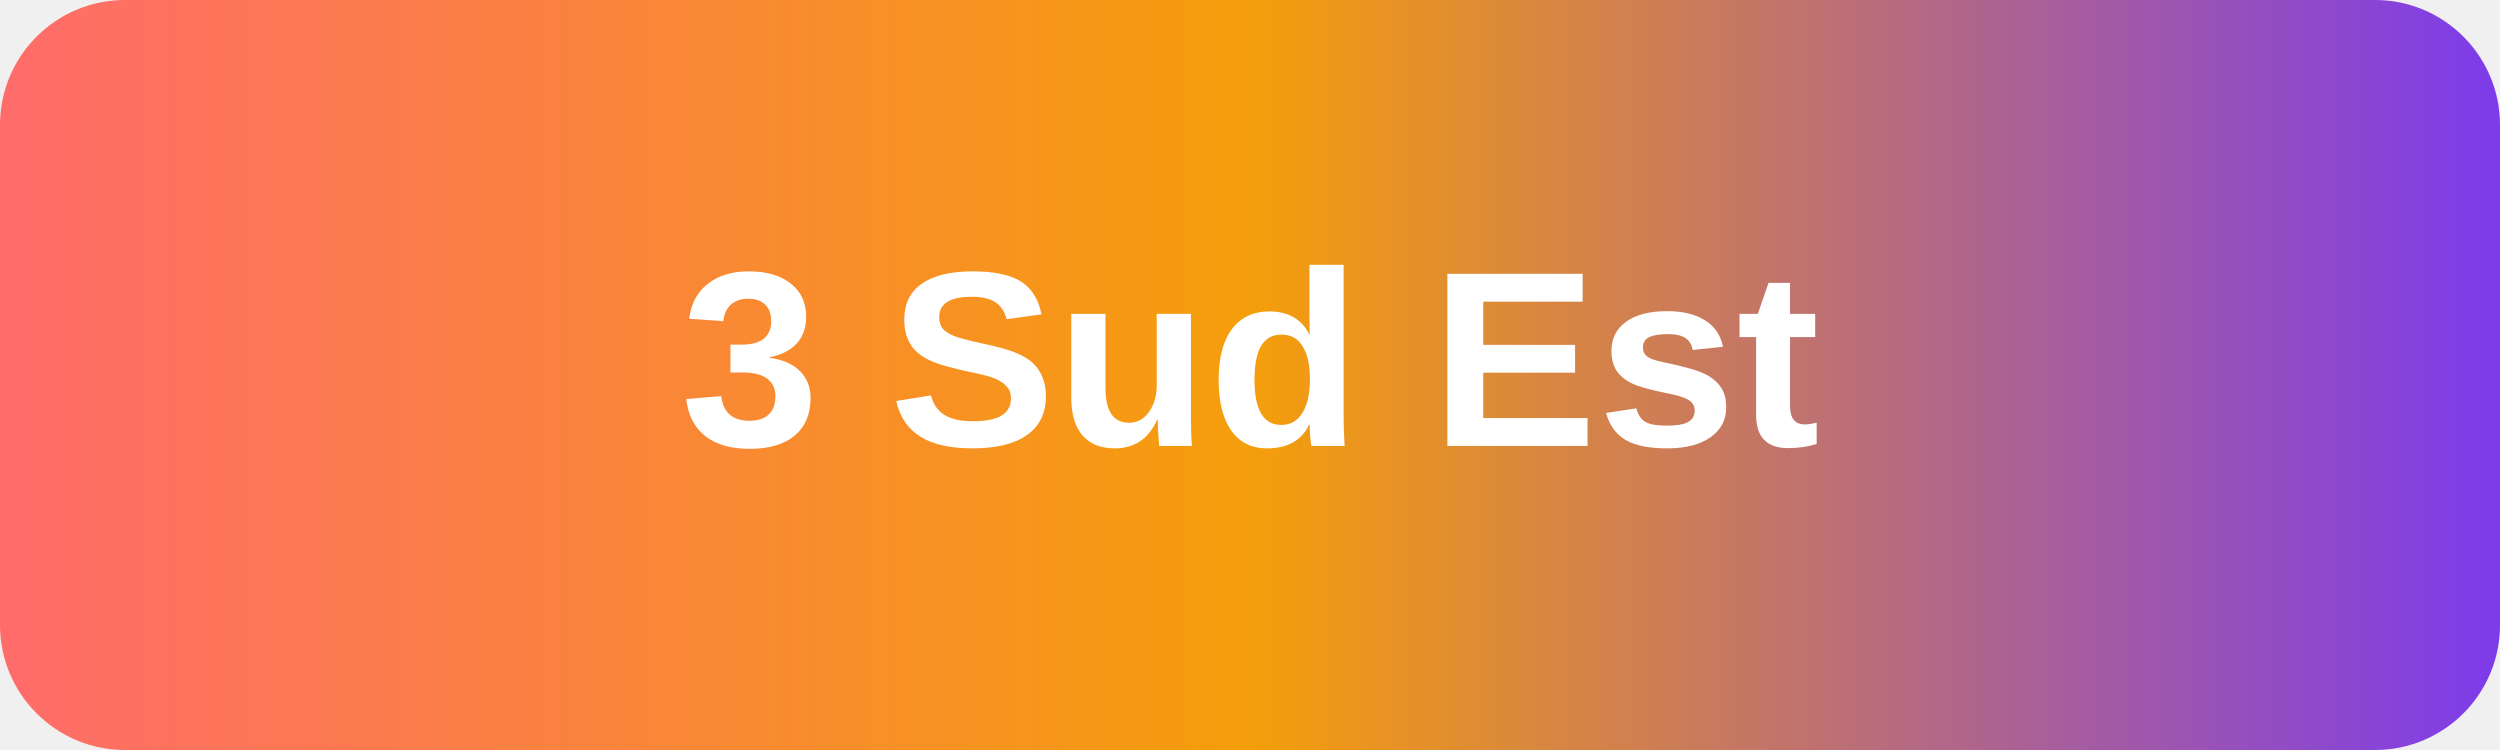
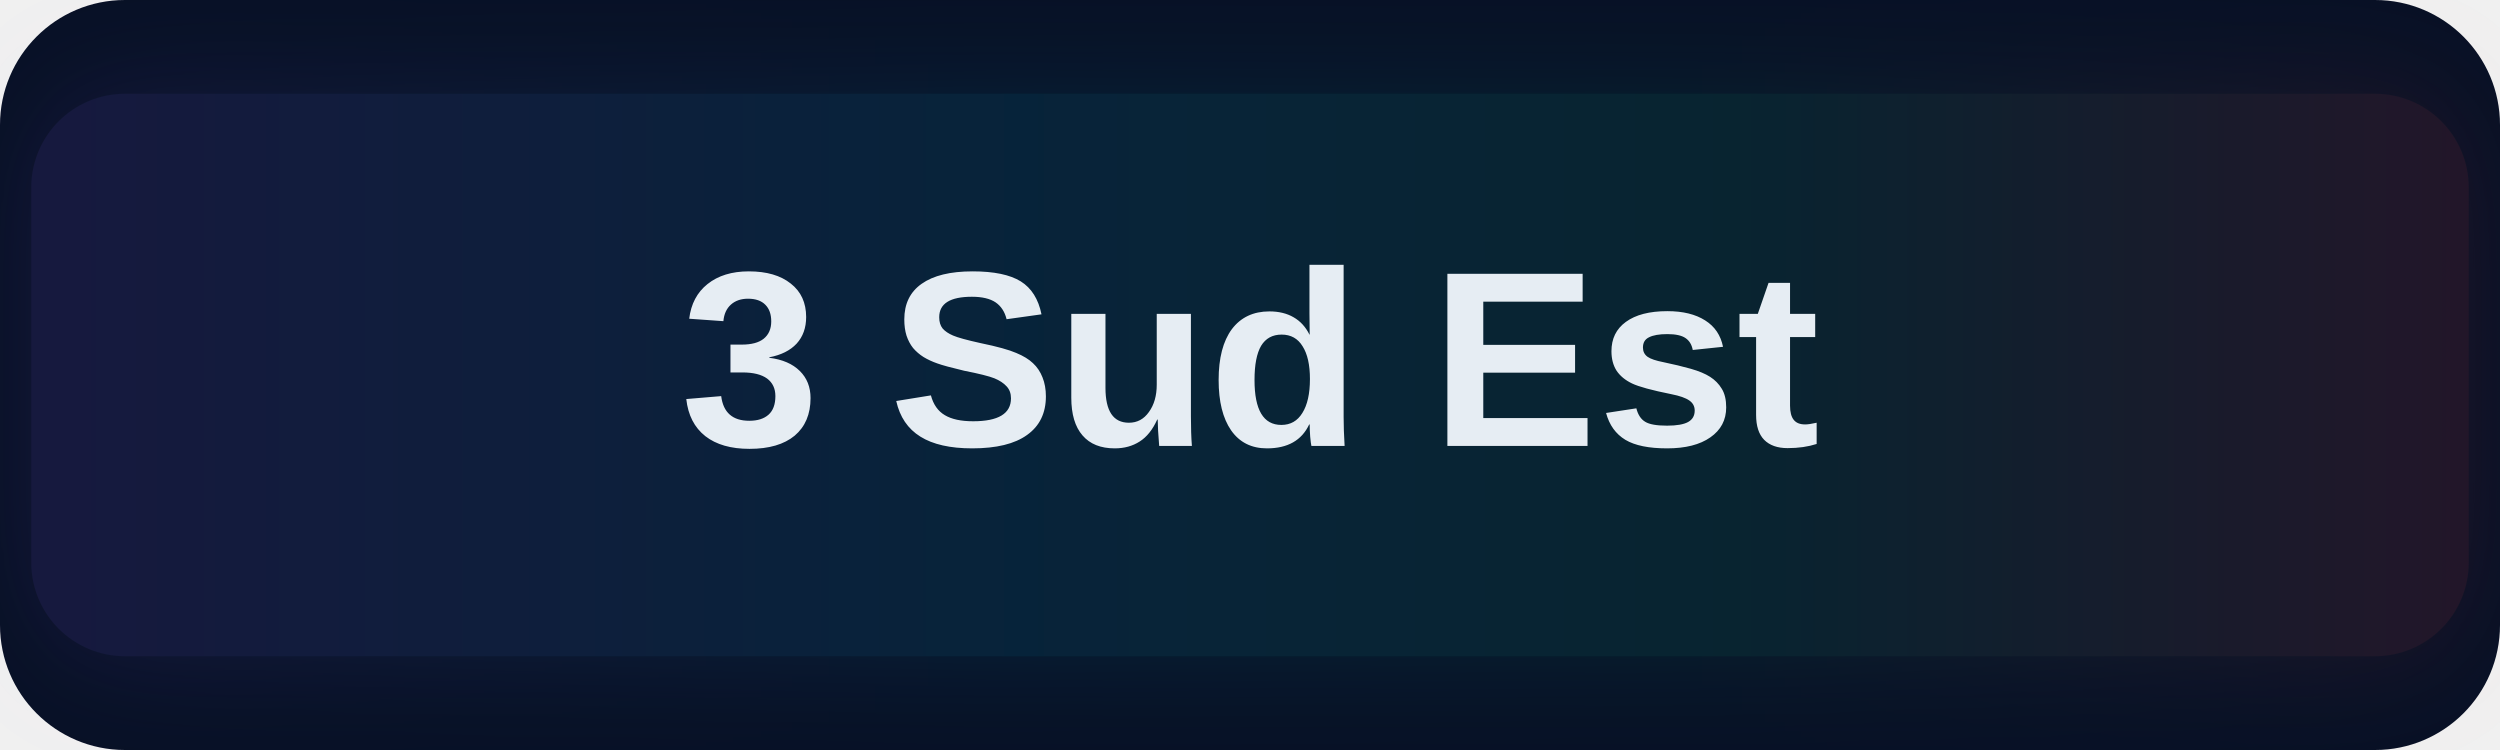
<svg xmlns="http://www.w3.org/2000/svg" width="160" height="48" viewBox="0 0 160 48">
  <defs>
    <linearGradient id="g1" x1="0%" x2="100%" y1="0%" y2="0%">
-       <stop offset="0%" stop-color="#ff6b6b" />
-       <stop offset="50%" stop-color="#f59e0b" />
-       <stop offset="100%" stop-color="#7c3aed" />
+       <stop offset="0%" stop-color="#8b5cf6" />
+       <stop offset="40%" stop-color="#06b6d4" />
+       <stop offset="70%" stop-color="#10b981" />
+       <stop offset="100%" stop-color="#ef4444" />
    </linearGradient>
+     <filter id="glow" x="-50%" y="-50%" width="200%" height="200%">
+       <feGaussianBlur stdDeviation="4" result="coloredBlur" />
+       <feMerge>
+         <feMergeNode in="coloredBlur" />
+         <feMergeNode in="SourceGraphic" />
+       </feMerge>
+     </filter>
  </defs>
-   <rect width="160" height="48" rx="8" fill="url(#g1)" />
-   <text x="50%" y="50%" dominant-baseline="middle" text-anchor="middle" font-family="Montserrat, Arial, Helvetica, sans-serif" font-size="16" fill="#fff" font-weight="700">3 Sud Est</text>
+   <rect width="160" height="48" rx="8" fill="#071025" />
+   <rect x="2" y="6" width="156" height="36" rx="6" fill="url(#g1)" opacity="0.12" filter="url(#glow)" />
+   <text x="50%" y="50%" dominant-baseline="middle" text-anchor="middle" font-family="Montserrat, Arial, Helvetica, sans-serif" font-size="16" fill="#e6edf3" font-weight="700">3 Sud Est</text>
</svg>
